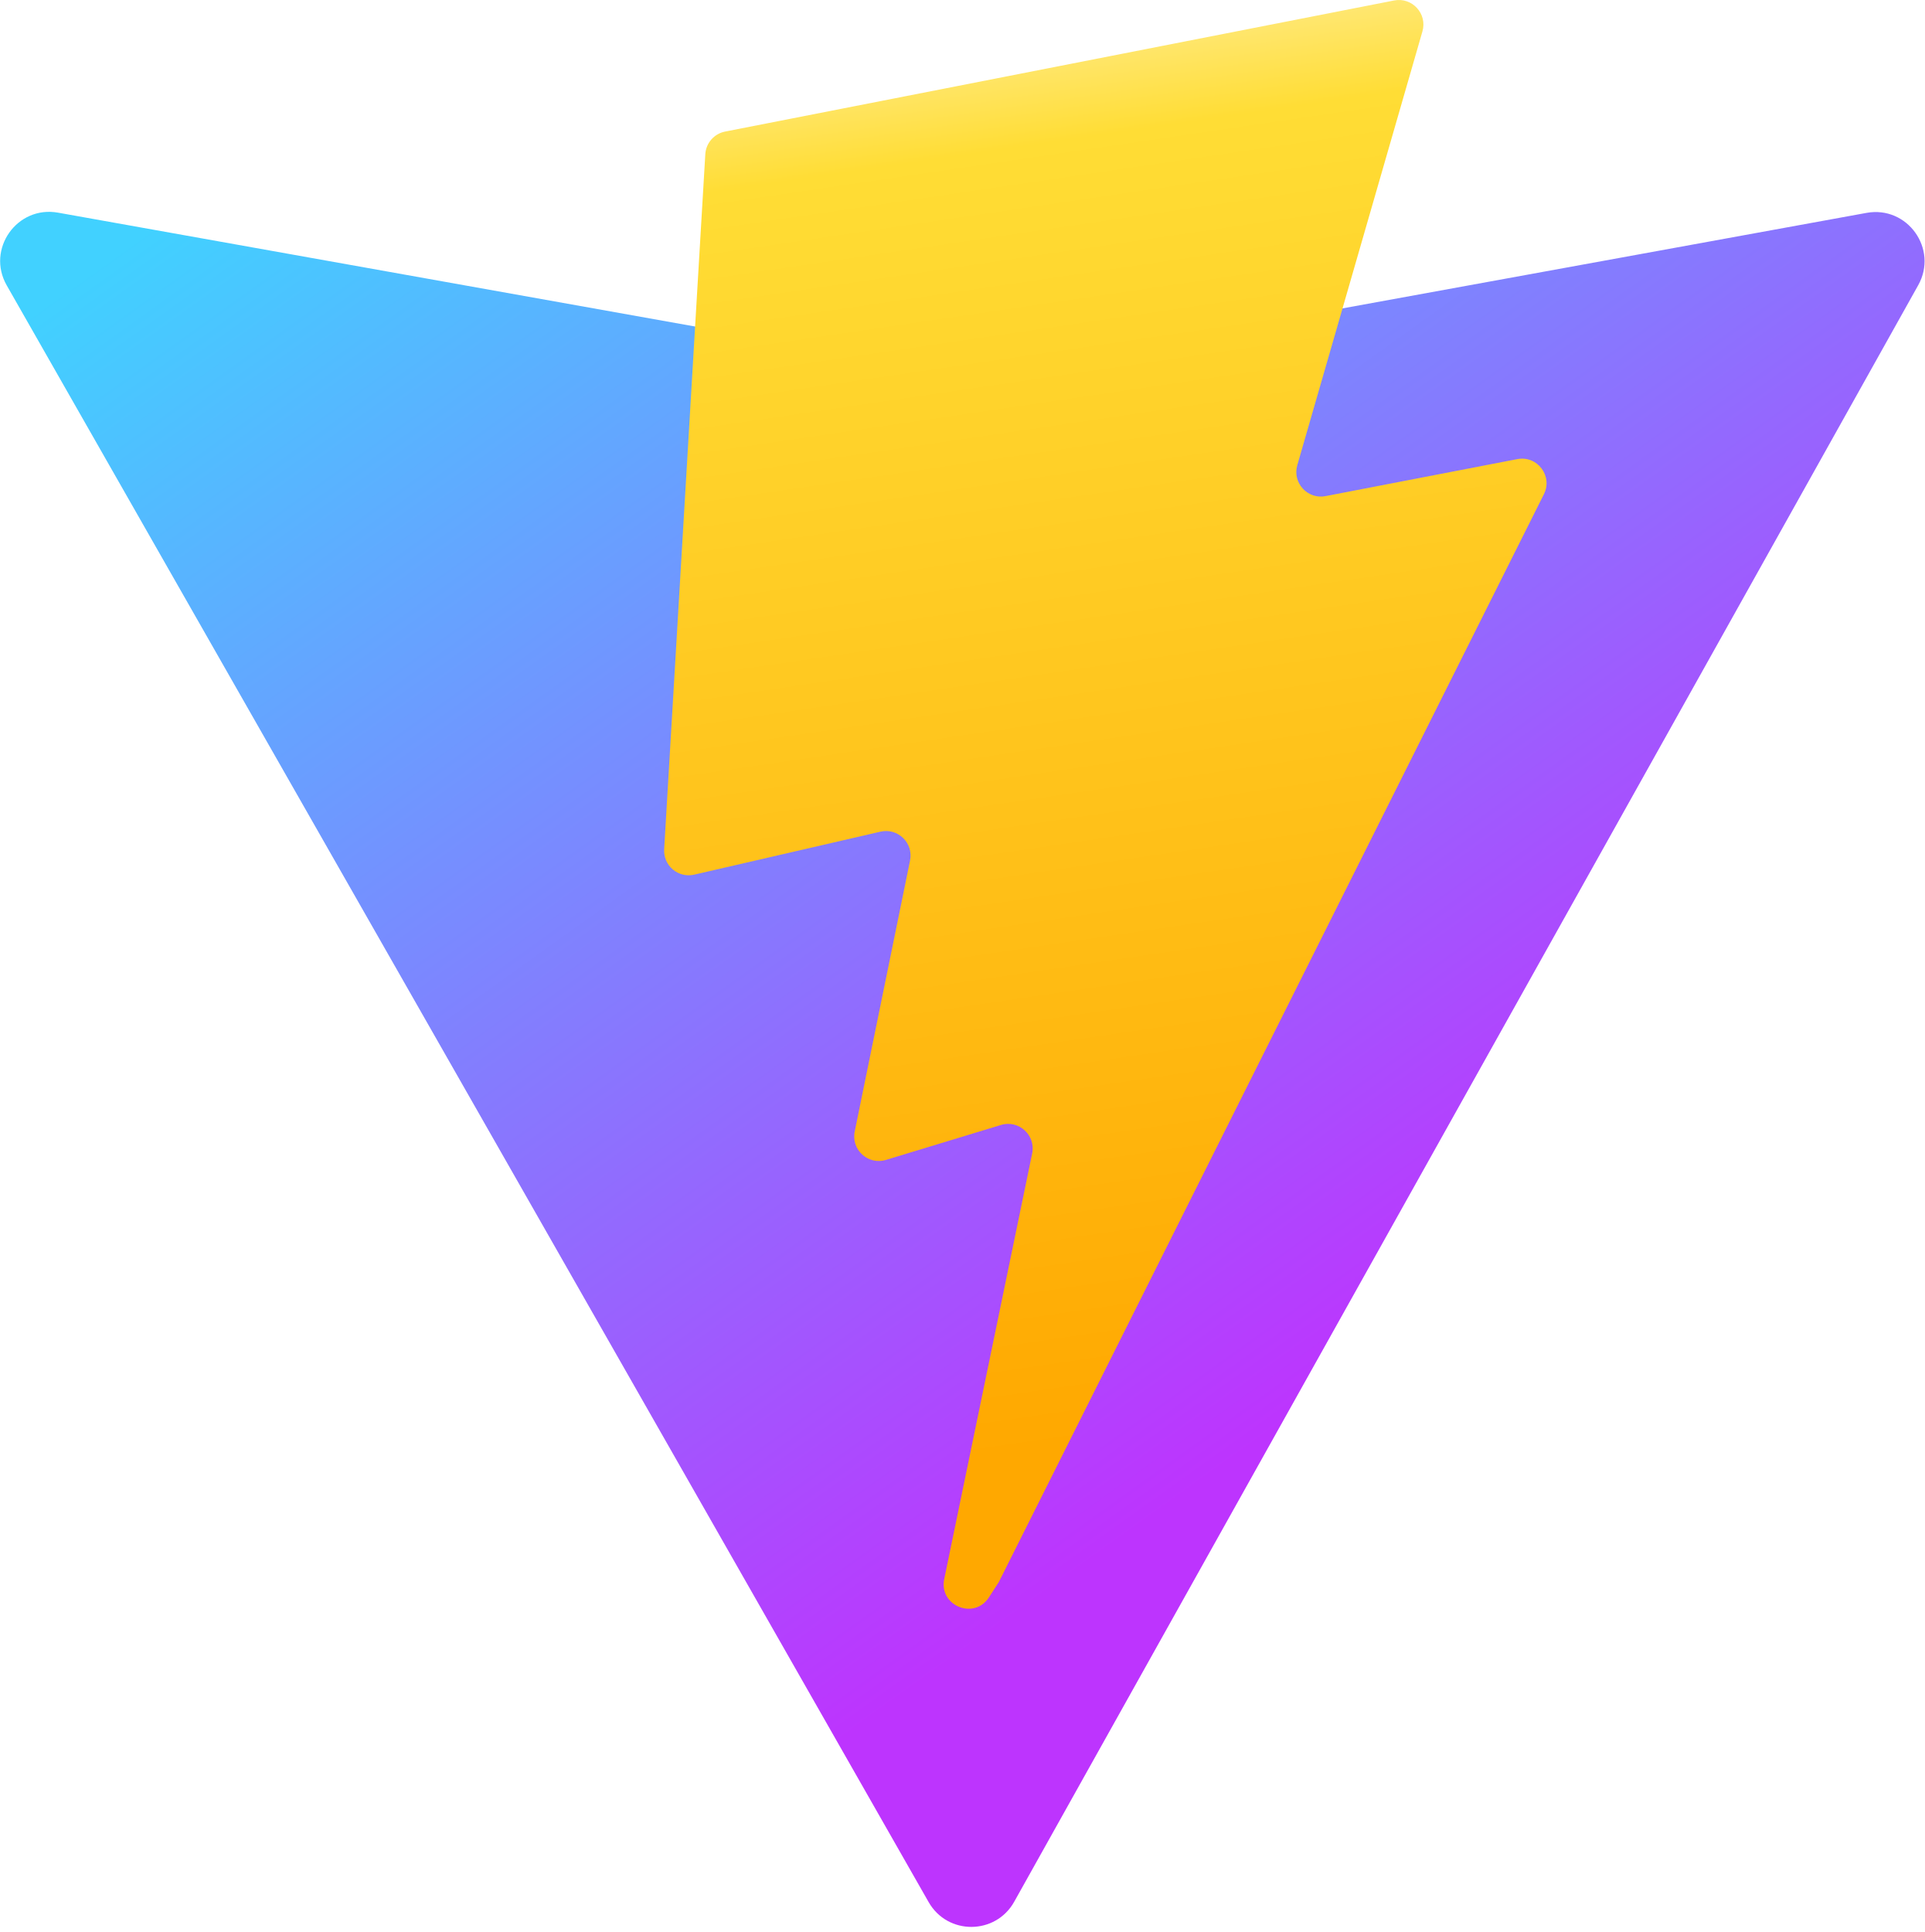
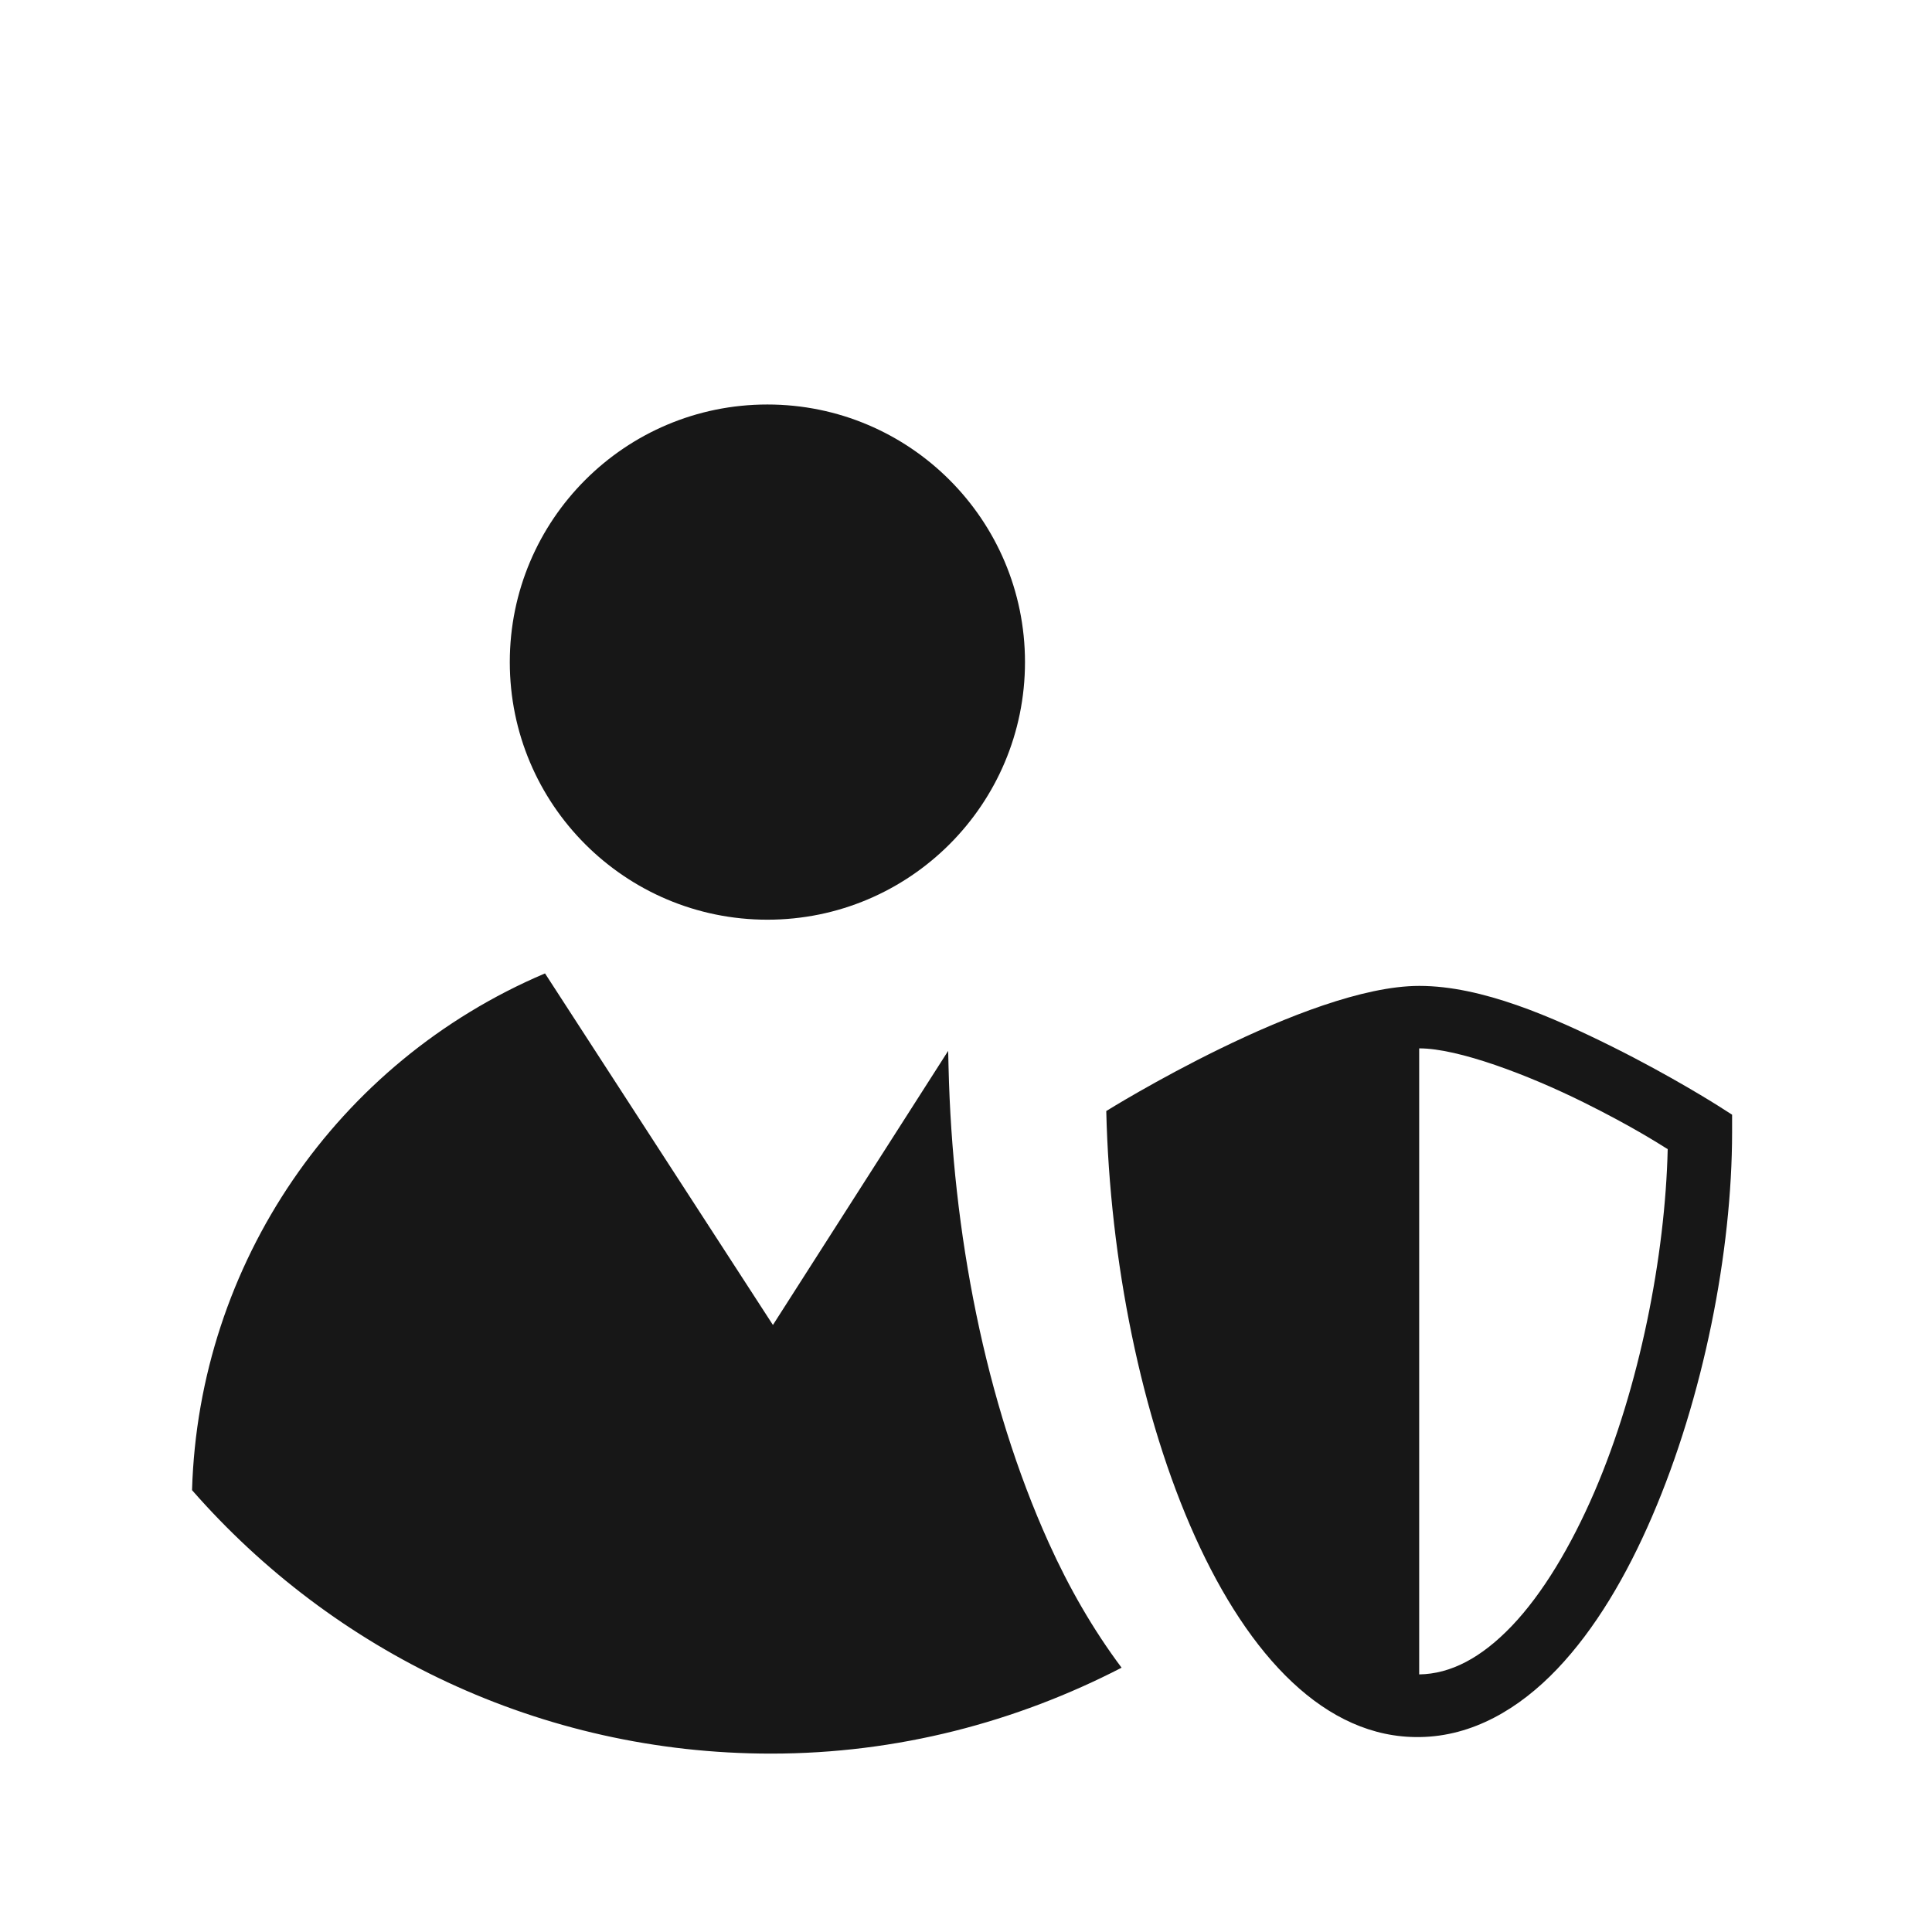
- <svg xmlns="http://www.w3.org/2000/svg" aria-hidden="true" role="img" class="iconify iconify--logos" width="31.88" height="32" preserveAspectRatio="xMidYMid meet" viewBox="0 0 256 257">
-   <defs>
-     <linearGradient id="IconifyId1813088fe1fbc01fb466" x1="-.828%" x2="57.636%" y1="7.652%" y2="78.411%">
-       <stop offset="0%" stop-color="#41D1FF" />
-       <stop offset="100%" stop-color="#BD34FE" />
-     </linearGradient>
-     <linearGradient id="IconifyId1813088fe1fbc01fb467" x1="43.376%" x2="50.316%" y1="2.242%" y2="89.03%">
-       <stop offset="0%" stop-color="#FFEA83" />
-       <stop offset="8.333%" stop-color="#FFDD35" />
-       <stop offset="100%" stop-color="#FFA800" />
-     </linearGradient>
-   </defs>
-   <path fill="url(#IconifyId1813088fe1fbc01fb466)" d="M255.153 37.938L134.897 252.976c-2.483 4.44-8.862 4.466-11.382.048L.875 37.958c-2.746-4.814 1.371-10.646 6.827-9.67l120.385 21.517a6.537 6.537 0 0 0 2.322-.004l117.867-21.483c5.438-.991 9.574 4.796 6.877 9.62Z" />
-   <path fill="url(#IconifyId1813088fe1fbc01fb467)" d="M185.432.063L96.44 17.501a3.268 3.268 0 0 0-2.634 3.014l-5.474 92.456a3.268 3.268 0 0 0 3.997 3.378l24.777-5.718c2.318-.535 4.413 1.507 3.936 3.838l-7.361 36.047c-.495 2.426 1.782 4.5 4.151 3.78l15.304-4.649c2.372-.72 4.652 1.36 4.15 3.788l-11.698 56.621c-.732 3.542 3.979 5.473 5.943 2.437l1.313-2.028l72.516-144.72c1.215-2.423-.88-5.186-3.54-4.672l-25.505 4.922c-2.396.462-4.435-1.77-3.759-4.114l16.646-57.705c.677-2.35-1.37-4.583-3.769-4.113Z" />
+ <svg xmlns="http://www.w3.org/2000/svg" width="30" height="30" viewBox="0 0 30 30" version="1.1" id="svg822">
+   <defs id="defs816" />
+   <g id="layer1" transform="translate(0,-289.0625)">
+     <path style="opacity:0.91;fill:#000000;fill-opacity:1;stroke:none;stroke-width:0.5;stroke-miterlimit:4;stroke-dasharray:none;stroke-opacity:1" d="M 11.916 6.281 A 4 4 0 0 0 7.916 10.281 A 4 4 0 0 0 11.916 14.281 A 4 4 0 0 0 15.916 10.281 A 4 4 0 0 0 11.916 6.281 z M 8.463 15.115 C 5.225 16.489 3.085 19.623 2.982 23.139 C 5.172 25.642 8.383 27.23 11.973 27.23 C 13.939 27.23 15.782 26.739 17.416 25.896 C 16.973 25.304 16.6 24.655 16.285 23.957 C 15.297 21.768 14.789 19.133 14.729 16.57 L 14.723 16.318 L 12.002 20.574 L 8.463 15.115 z M 22.037 15.309 C 20.292 15.309 17.178 17.252 17.178 17.252 C 17.288 21.884 19.127 27.009 22.037 26.973 C 22.04 26.973 22.044 26.973 22.047 26.973 C 22.865 26.962 23.589 26.536 24.18 25.916 C 24.77 25.296 25.256 24.472 25.654 23.547 C 26.451 21.696 26.896 19.438 26.896 17.576 L 26.896 17.309 L 26.672 17.166 C 26.672 17.166 25.951 16.708 25.029 16.25 C 24.107 15.792 23.01 15.309 22.041 15.309 L 22.037 15.309 z M 22.037 16.279 L 22.041 16.279 C 22.642 16.279 23.726 16.688 24.598 17.121 C 25.326 17.483 25.721 17.735 25.896 17.844 C 25.857 19.506 25.458 21.539 24.76 23.162 C 24.393 24.014 23.951 24.749 23.477 25.246 C 23.003 25.742 22.527 25.993 22.037 26 L 22.037 16.279 z " transform="translate(0,289.0625)" id="path852" />
+   </g>
</svg>
